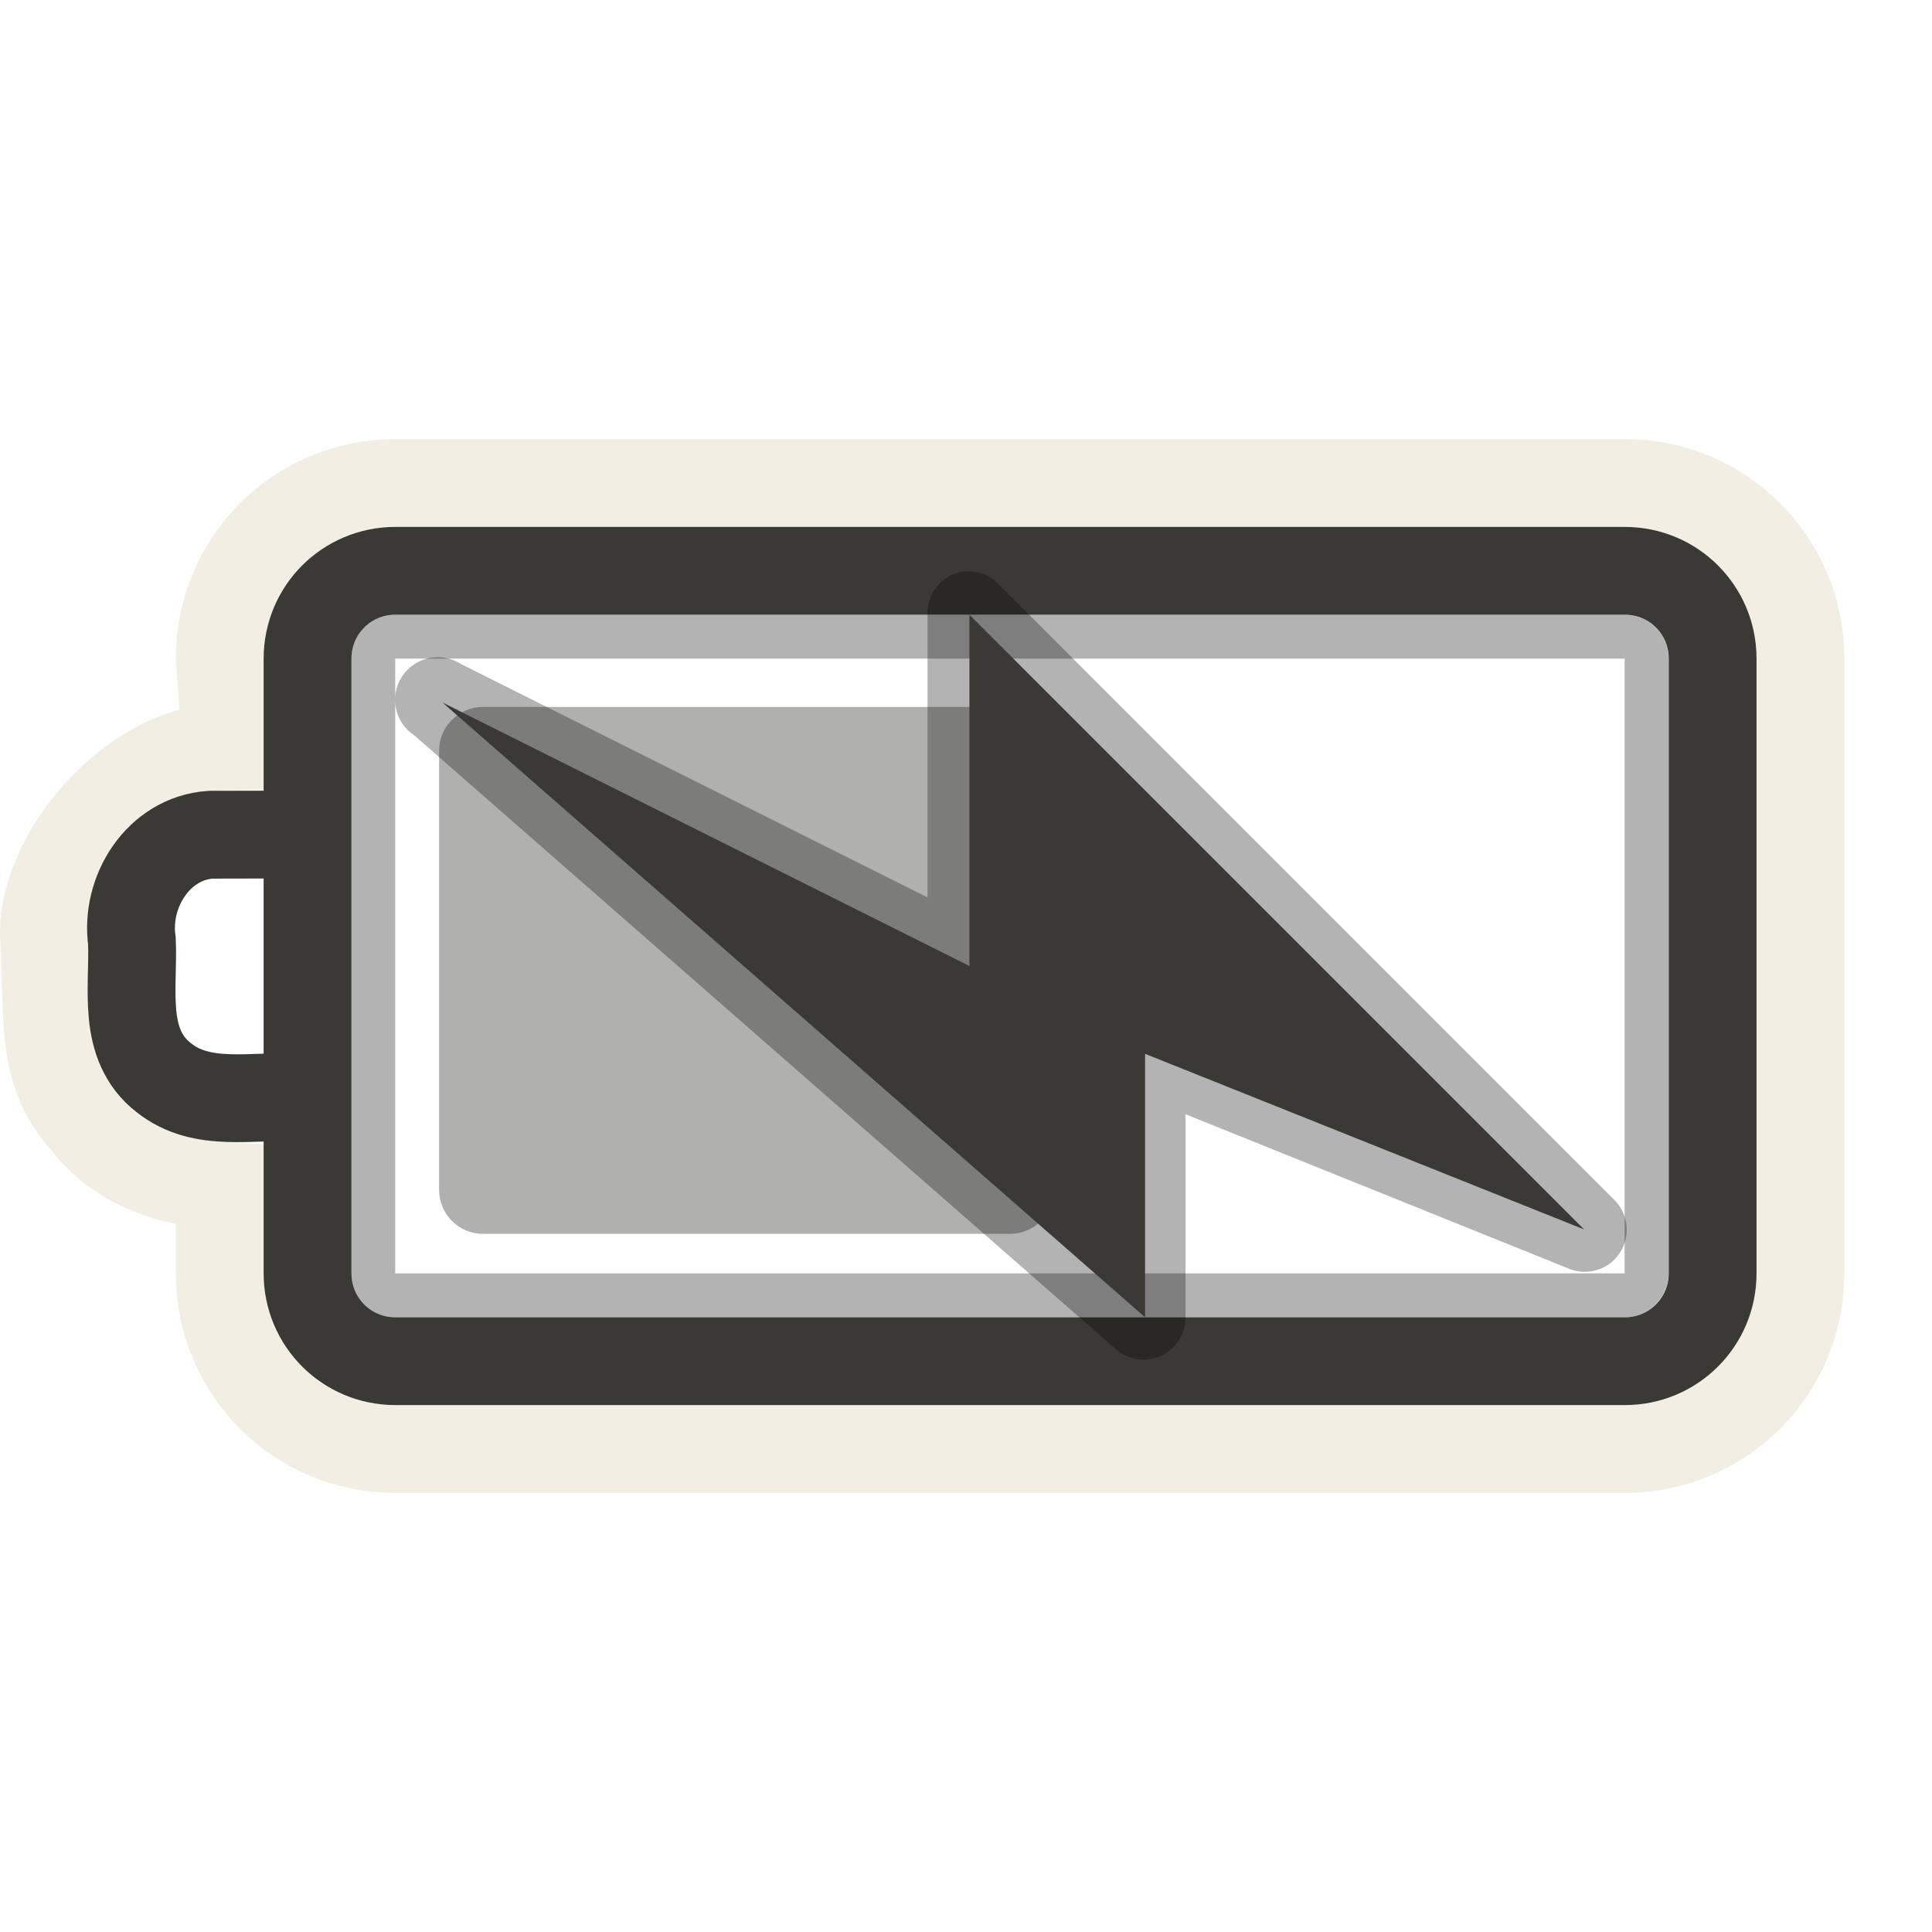
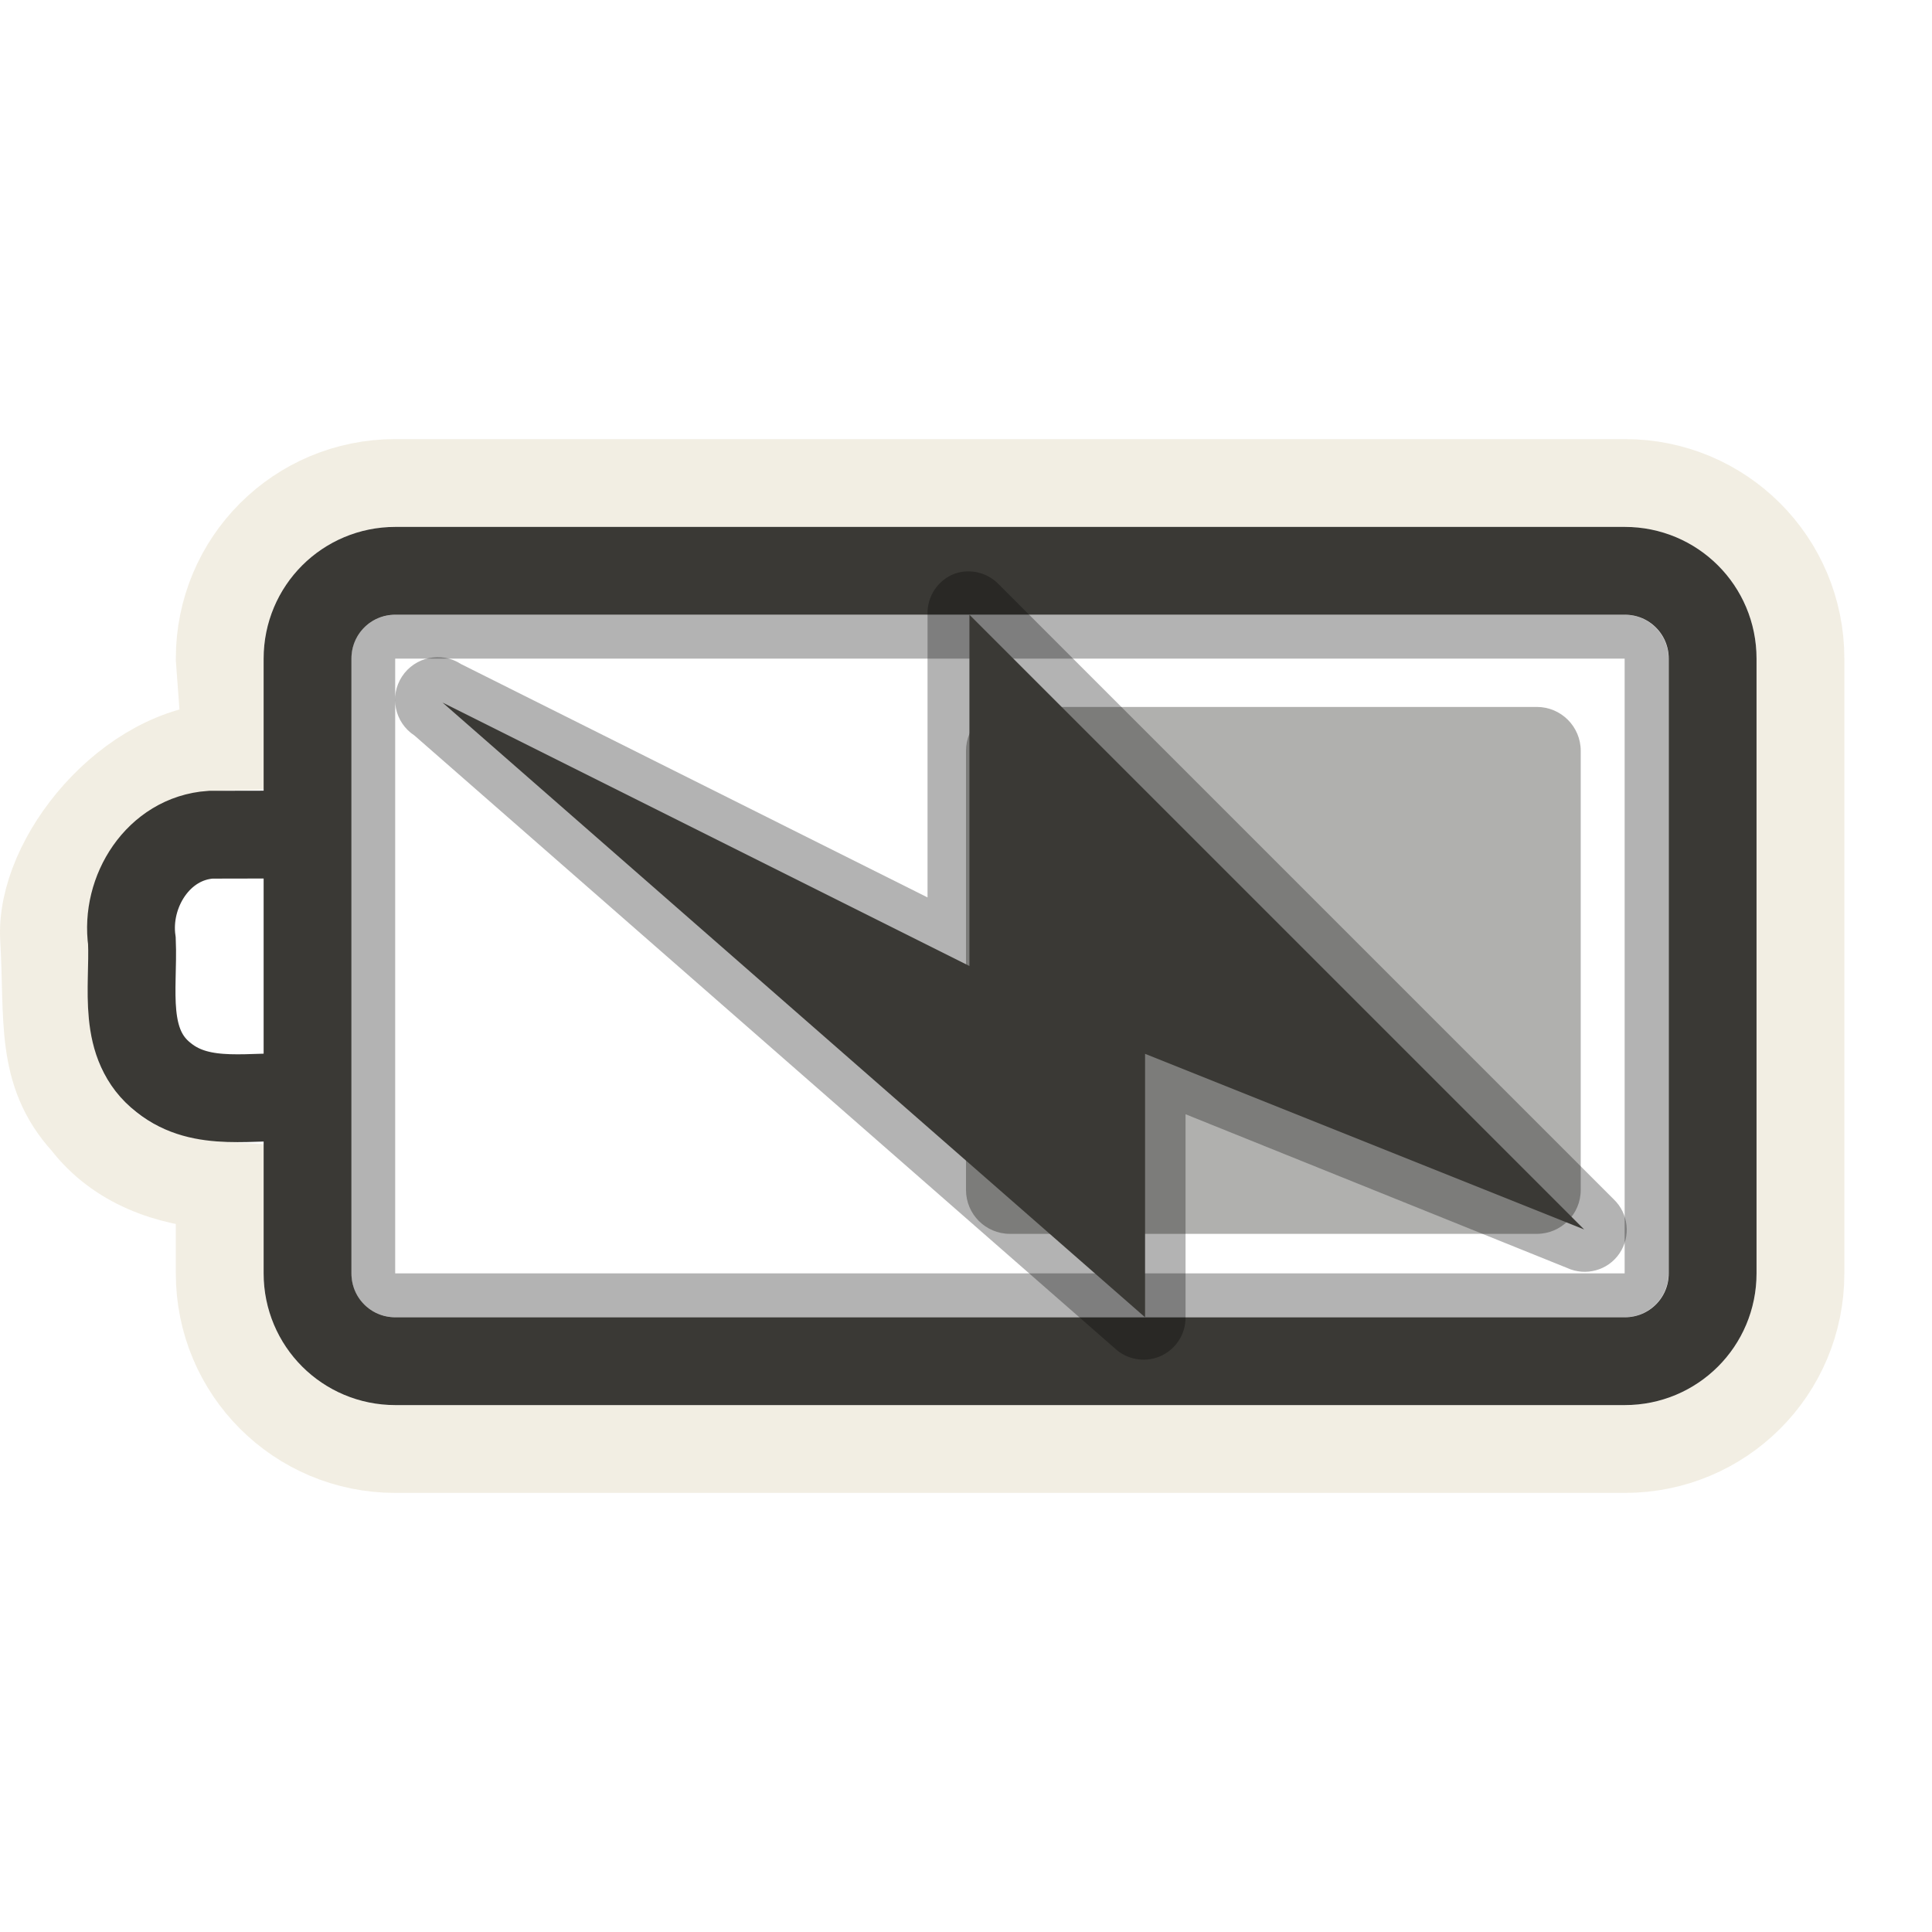
<svg xmlns="http://www.w3.org/2000/svg" version="1.0" width="22" height="22" id="svg3240">
  <defs id="defs3242">
    </defs>
  <rect style="opacity:0.3;fill:none;fill-opacity:1;fill-rule:nonzero;stroke:#000000;stroke-width:0.5;stroke-linecap:round;stroke-linejoin:miter;marker:none;marker-start:none;marker-mid:none;marker-end:none;stroke-miterlimit:4;stroke-dasharray:none;stroke-dashoffset:0;stroke-opacity:1;visibility:visible;display:inline;overflow:visible;enable-background:accumulate" id="rect3236" y="7.25" x="4.25" ry="0.25" rx="0.25" height="7.5" width="14.5" />
  <path style="opacity:0.6;fill:none;fill-opacity:1;fill-rule:nonzero;stroke:#eae3d0;stroke-width:1;stroke-linecap:round;stroke-linejoin:miter;marker:none;marker-start:none;marker-mid:none;marker-end:none;stroke-miterlimit:4;stroke-dasharray:none;stroke-dashoffset:0;stroke-opacity:1;visibility:visible;display:inline;overflow:visible;enable-background:accumulate" id="rect3225" d="M 18.502,5.5 C 19.61,5.5 20.502,6.392 20.502,7.5 L 20.502,14.5 C 20.502,15.608 19.61,16.5 18.502,16.5 L 4.502,16.5 C 3.394,16.5 2.502,15.608 2.502,14.5 L 2.502,13.5 C 1.915,13.465 1.342,13.263 0.971,12.781 C 0.446,12.206 0.556,11.592 0.502,10.688 C 0.448,9.783 1.471,8.524 2.576,8.5 L 2.502,7.5 C 2.502,6.392 3.394,5.5 4.502,5.5 L 18.502,5.5 z" />
-   <rect style="opacity:0.4;fill:#3a3935;fill-opacity:1;fill-rule:evenodd;stroke:none;stroke-width:1.7;stroke-linecap:round;stroke-linejoin:miter;marker:none;marker-start:none;marker-mid:none;marker-end:none;stroke-miterlimit:4;stroke-dasharray:none;stroke-dashoffset:0;stroke-opacity:1;visibility:visible;display:inline;overflow:visible;enable-background:accumulate" id="rect3728" transform="matrix(0,1,-1,0,0,0)" y="-12" x="8.05" ry="0.5" rx="0.5" height="7" width="6" />
+   <rect style="opacity:0.4;fill:#3a3935;fill-opacity:1;fill-rule:evenodd;stroke:none;stroke-width:1.7;stroke-linecap:round;stroke-linejoin:miter;marker:none;marker-start:none;marker-mid:none;marker-end:none;stroke-miterlimit:4;stroke-dasharray:none;stroke-dashoffset:0;stroke-opacity:1;visibility:visible;display:inline;overflow:visible;enable-background:accumulate" id="rect3728" transform="matrix(0,1,-1,0,0,0)" y="-18" x="8.05" ry="0.5" rx="0.5" height="7" width="6" />
  <path style="fill:none;fill-opacity:1;fill-rule:nonzero;stroke:#3a3935;stroke-width:1;stroke-linecap:round;stroke-linejoin:miter;marker:none;marker-start:none;marker-mid:none;marker-end:none;stroke-miterlimit:4;stroke-dashoffset:0;stroke-opacity:1;visibility:visible;display:inline;overflow:visible;enable-background:accumulate" id="rect2442" d="M 18.502,6.5 L 4.502,6.5 C 3.948,6.5 3.502,6.946 3.502,7.5 L 3.502,14.5 C 3.502,15.054 3.948,15.5 4.502,15.5 L 18.502,15.5 C 19.056,15.5 19.502,15.054 19.502,14.5 L 19.502,7.5 C 19.502,6.946 19.056,6.5 18.502,6.5 z M 3.384,9.503 C 3.056,9.503 2.728,9.504 2.399,9.505 C 1.802,9.546 1.423,10.155 1.502,10.717 C 1.525,11.25 1.378,11.894 1.865,12.272 C 2.304,12.623 2.886,12.464 3.402,12.5" />
  <path style="opacity:0.3;fill:#000000;fill-opacity:1;fill-rule:evenodd;stroke:none" id="path3160" d="M 10.875,6.531 C 10.68,6.603 10.554,6.793 10.562,7 L 10.562,10.219 L 5.25,7.562 C 5.026,7.416 4.725,7.479 4.578,7.703 C 4.431,7.927 4.494,8.228 4.719,8.375 L 12.719,15.375 C 12.863,15.492 13.061,15.516 13.229,15.436 C 13.396,15.355 13.502,15.186 13.5,15 L 13.5,12.688 L 17.844,14.438 C 18.056,14.536 18.31,14.467 18.441,14.273 C 18.573,14.079 18.545,13.818 18.375,13.656 L 11.375,6.656 C 11.247,6.521 11.052,6.472 10.875,6.531 z" />
  <path style="fill:#3a3935;fill-opacity:1;fill-rule:evenodd;stroke:none" id="path3172" d="M 18.039,14 L 11.039,7 L 11.039,11 L 5.039,8 L 13.039,15 L 13.039,12 L 18.039,14 z" />
</svg>
